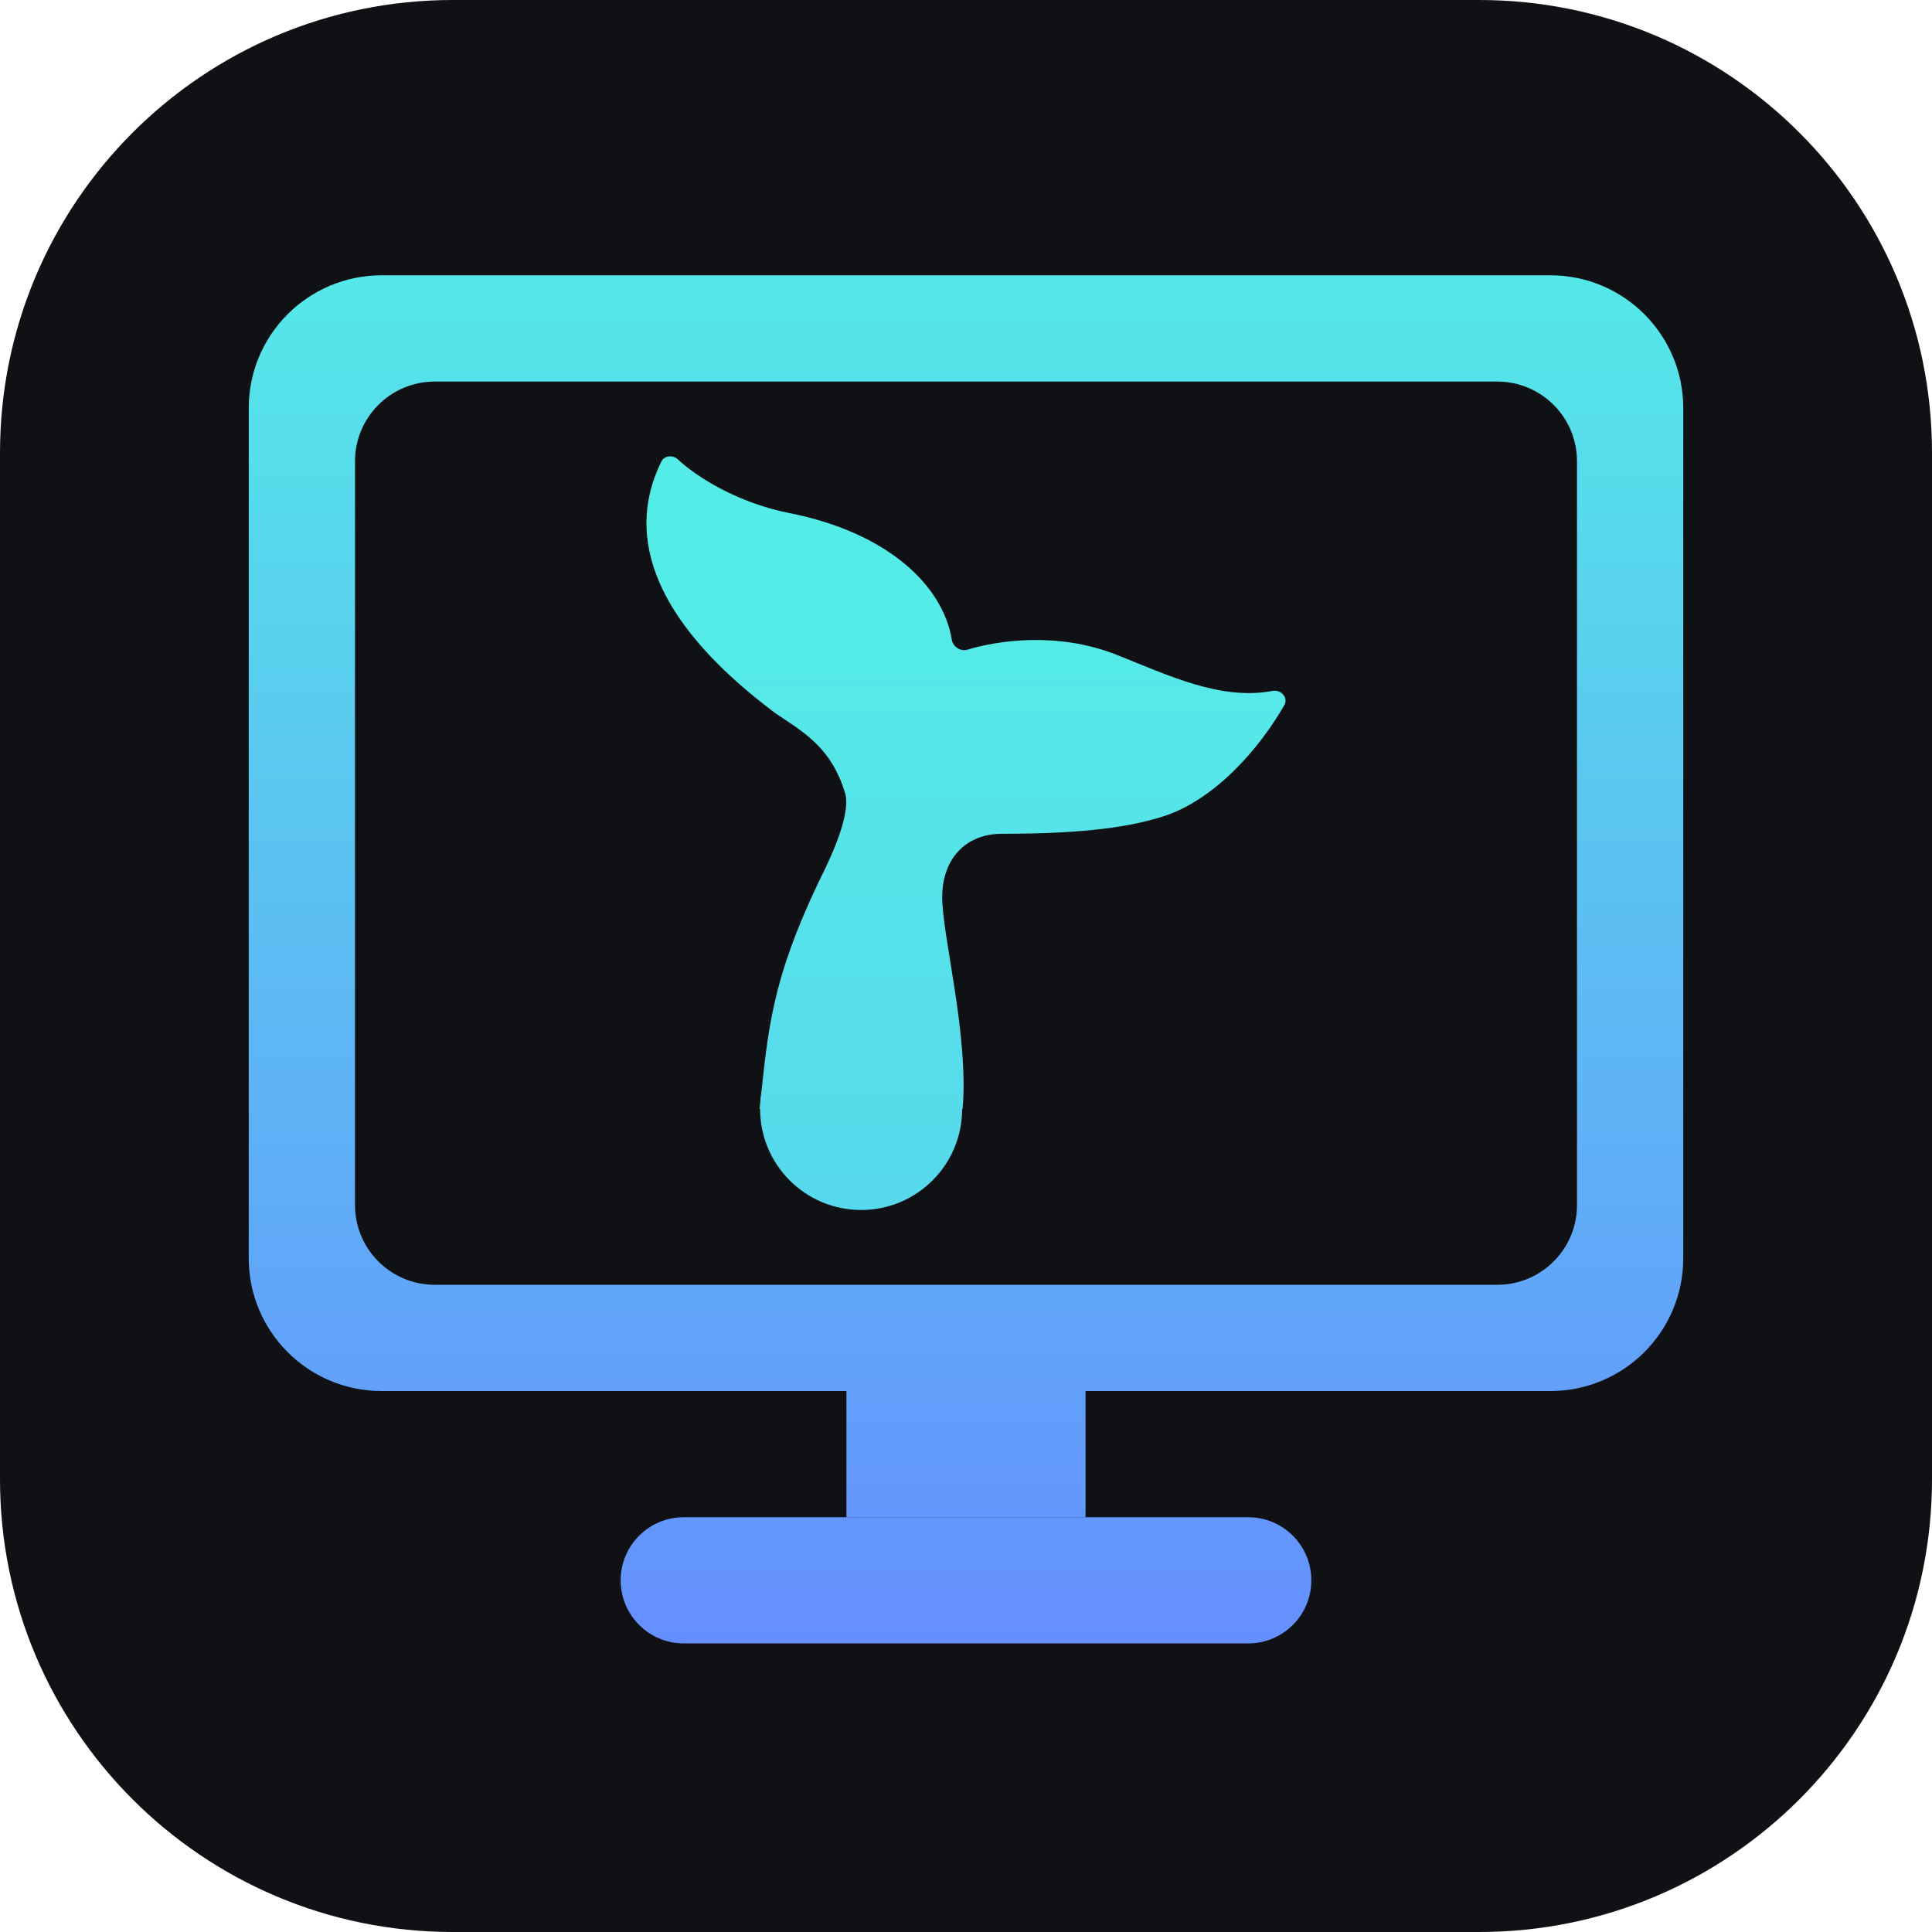
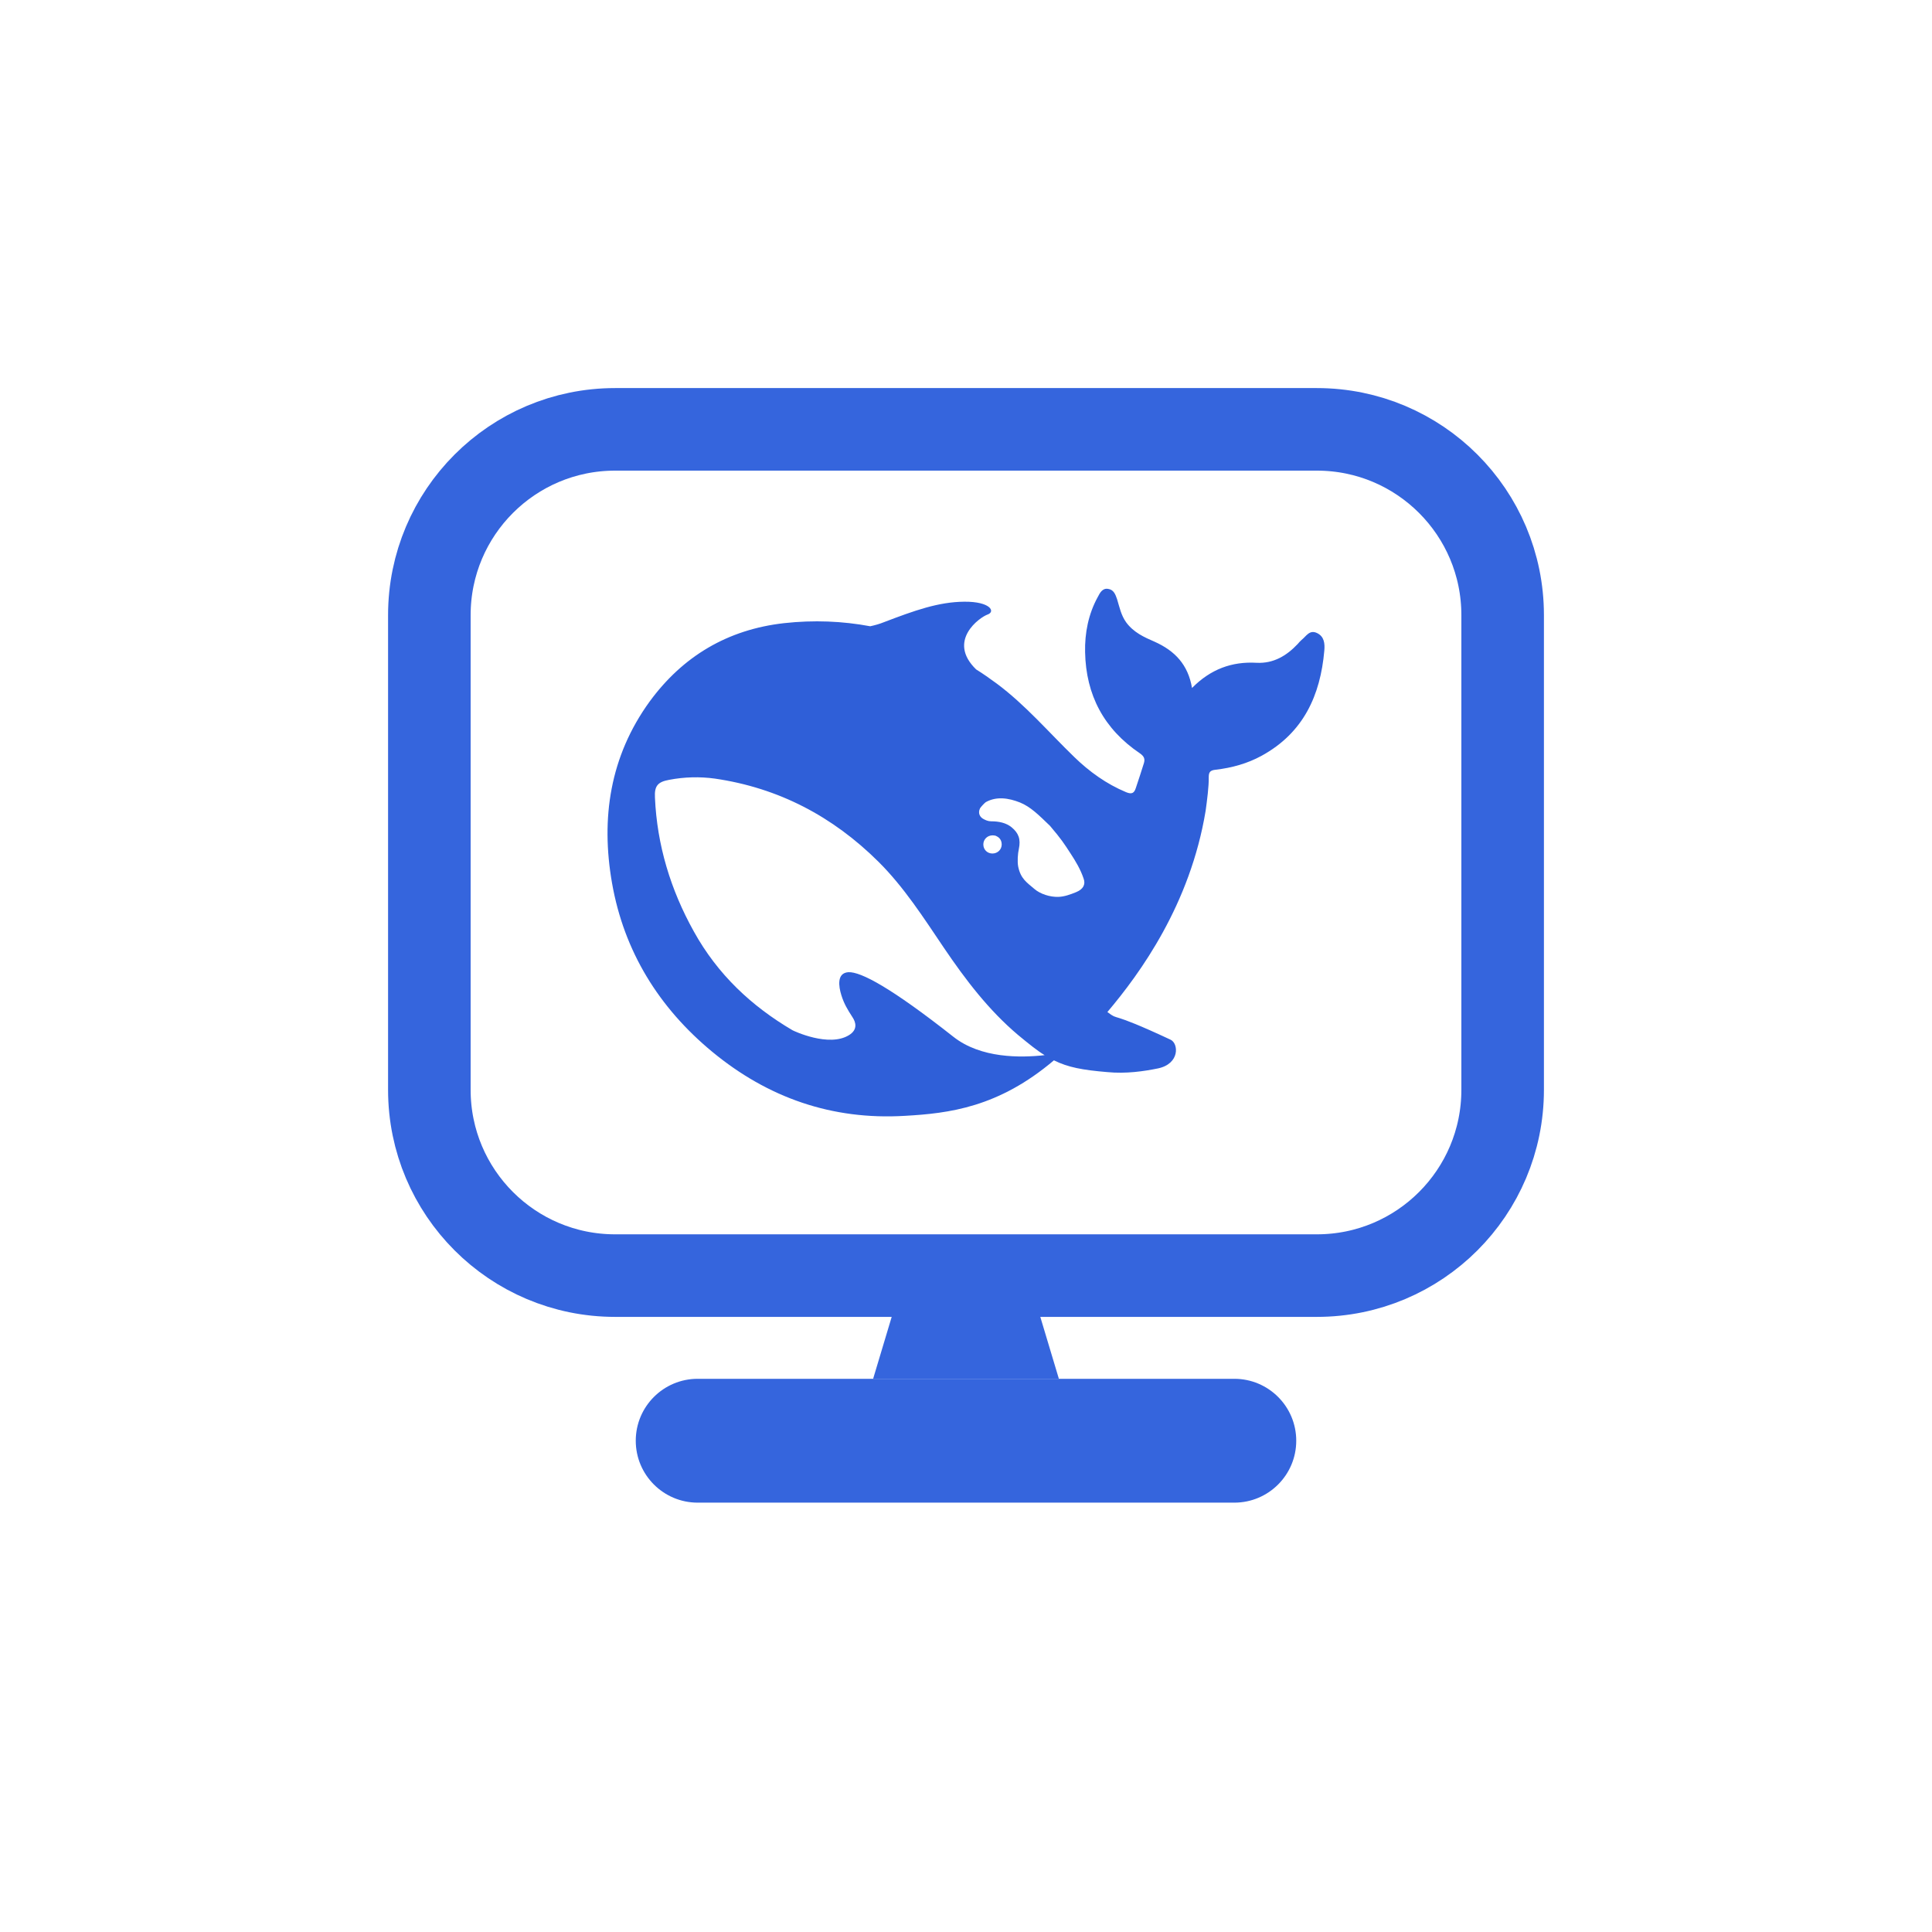
- <svg xmlns="http://www.w3.org/2000/svg" viewBox="0 0 64 64" width="64" height="64" fill="none">
+ <svg xmlns="http://www.w3.org/2000/svg" width="36" height="36" viewBox="0 0 36 36" fill="none">
  <defs>
-     <linearGradient id="wb-logo-app" x1="32" y1="4" x2="32" y2="58" gradientUnits="userSpaceOnUse">
-       <stop stop-color="#54ECE7" />
-       <stop offset="1" stop-color="#658EFF" />
+     <linearGradient id="wb-logo-color" x1="8" y1="2" x2="56" y2="62" gradientUnits="userSpaceOnUse">
+       <stop stop-color="#5BB8FF" />
+       <stop stop-color="#3565DD" />
    </linearGradient>
  </defs>
-   <rect width="64" height="64" rx="15" fill="#0F1115" />
-   <g transform="translate(3.84 3.84) scale(0.88)">
-     <path d="M10 6H54A5 5 0 0 1 59 11V43A5 5 0 0 1 54 48H10A5 5 0 0 1 5 43V11A5 5 0 0 1 10 6Z M12 10H52A3 3 0 0 1 55 13V41A3 3 0 0 1 52 44H12A3 3 0 0 1 9 41V13A3 3 0 0 1 12 10Z" fill="url(#wb-logo-app)" fill-rule="evenodd" />
-     <rect x="27.5" y="48" width="9" height="4.75" fill="url(#wb-logo-app)" />
-     <rect x="19" y="52.75" width="26" height="4.75" rx="2.375" fill="url(#wb-logo-app)" />
-     <g transform="translate(14.6263 10.5853) scale(1.95)">
-       <path d="M8.844 13.742C8.967 12.328 8.45 10.4 8.45 9.65C8.45 8.94 8.88 8.43 9.6 8.43C11.285 8.43 12.106 8.281 12.685 8.104C13.71 7.791 14.585 6.768 15.055 5.945C15.137 5.803 14.99 5.641 14.829 5.671C13.829 5.86 12.828 5.376 11.827 4.978C10.659 4.514 9.491 4.707 8.935 4.876C8.805 4.915 8.658 4.819 8.636 4.686C8.468 3.643 7.405 2.615 5.498 2.238C4.54 2.048 3.748 1.574 3.347 1.202C3.252 1.113 3.088 1.125 3.03 1.242C2.628 2.059 2.168 3.82 5.248 6.115C5.82 6.494 6.31 6.785 6.574 7.637C6.72 8.104 6.157 9.168 6.061 9.368C5.157 11.27 5.089 12.19 4.926 13.742Z" fill="url(#wb-logo-app)" />
-       <circle cx="6.885" cy="13.742" r="1.95" fill="url(#wb-logo-app)" />
-     </g>
+   <g transform="translate(18 18) scale(0.3846) translate(-32 -32)">
+     <path d="M15 6H49A9 9 0 0 1 58 15V38A9 9 0 0 1 49 47H15A9 9 0 0 1 6 38V15A9 9 0 0 1 15 6Z" stroke="url(#wb-logo-color)" stroke-width="4" />
+     <path d="M29 47H35L36.5 52H27.5Z" fill="url(#wb-logo-color)" />
+     <path d="M19 52H45A3 3 0 0 1 48 55V55A3 3 0 0 1 45 58H19A3 3 0 0 1 16 55V55A3 3 0 0 1 19 52Z" fill="url(#wb-logo-color)" />
+     <path d="M 49.01 15.87 C 48.64 15.69 48.48 16.03 48.26 16.2 C 48.19 16.26 48.13 16.33 48.07 16.4 C 47.53 16.97 46.9 17.35 46.08 17.31 C 44.88 17.24 43.85 17.62 42.95 18.53 C 42.76 17.4 42.12 16.73 41.14 16.29 C 40.63 16.07 40.12 15.84 39.76 15.35 C 39.51 15 39.44 14.62 39.32 14.23 C 39.24 14 39.16 13.77 38.89 13.73 C 38.61 13.68 38.49 13.92 38.38 14.13 C 37.93 14.95 37.75 15.87 37.77 16.79 C 37.81 18.87 38.68 20.52 40.43 21.7 C 40.63 21.84 40.68 21.97 40.62 22.17 C 40.5 22.57 40.36 22.97 40.23 23.37 C 40.15 23.63 40.03 23.69 39.76 23.58 C 38.8 23.18 37.97 22.58 37.24 21.87 C 36 20.67 34.88 19.35 33.48 18.31 C 33.15 18.07 32.83 17.84 32.49 17.63 C 31.06 16.24 32.67 15.1 33.05 14.97 C 33.44 14.83 33.18 14.34 31.92 14.35 C 30.66 14.36 29.5 14.78 28.03 15.34 C 27.81 15.43 27.59 15.49 27.36 15.54 C 26.02 15.29 24.63 15.23 23.18 15.39 C 20.45 15.7 18.28 16.99 16.67 19.19 C 14.75 21.84 14.3 24.84 14.85 27.98 C 15.43 31.29 17.12 34.02 19.71 36.16 C 22.4 38.38 25.5 39.47 29.03 39.26 C 31.18 39.14 33.57 38.85 36.26 36.57 C 36.94 36.91 37.65 37.04 38.84 37.14 C 39.75 37.23 40.63 37.1 41.31 36.96 C 42.37 36.73 42.3 35.75 41.91 35.57 C 38.79 34.11 39.48 34.7 38.85 34.23 C 40.44 32.35 42.86 29.02 43.61 24.48 C 43.68 23.98 43.77 23.27 43.76 22.87 C 43.76 22.62 43.81 22.52 44.1 22.49 C 44.88 22.4 45.64 22.19 46.33 21.81 C 48.35 20.7 49.17 18.89 49.36 16.72 C 49.39 16.38 49.36 16.04 49.01 15.87 Z M 31.39 35.43 C 28.37 33.05 26.9 32.27 26.3 32.3 C 25.73 32.34 25.83 32.99 25.96 33.41 C 26.09 33.83 26.26 34.11 26.5 34.48 C 26.66 34.72 26.77 35.08 26.33 35.35 C 25.36 35.95 23.66 35.15 23.59 35.11 C 21.62 33.95 19.97 32.42 18.81 30.32 C 17.69 28.31 17.03 26.14 16.93 23.84 C 16.9 23.28 17.06 23.08 17.62 22.98 C 18.35 22.84 19.1 22.82 19.83 22.92 C 22.92 23.37 25.54 24.75 27.75 26.94 C 29 28.18 29.95 29.67 30.93 31.12 C 31.98 32.67 33.1 34.14 34.52 35.34 C 35.03 35.76 35.43 36.09 35.81 36.32 C 34.65 36.45 32.72 36.48 31.39 35.43 L 31.39 35.43 Z M 32.84 26.11 C 32.84 25.86 33.04 25.67 33.29 25.67 C 33.34 25.67 33.4 25.68 33.44 25.69 C 33.5 25.72 33.56 25.75 33.61 25.8 C 33.69 25.88 33.73 25.99 33.73 26.11 C 33.73 26.36 33.53 26.55 33.28 26.55 C 33.03 26.55 32.84 26.36 32.84 26.11 Z M 37.34 28.42 C 37.05 28.54 36.76 28.64 36.49 28.65 C 36.06 28.67 35.59 28.5 35.33 28.28 C 34.94 27.95 34.65 27.77 34.53 27.19 C 34.48 26.94 34.51 26.55 34.56 26.33 C 34.66 25.86 34.55 25.56 34.21 25.28 C 33.94 25.06 33.59 24.99 33.22 24.99 C 33.07 24.99 32.94 24.93 32.85 24.88 C 32.69 24.8 32.56 24.61 32.68 24.36 C 32.72 24.29 32.91 24.09 32.96 24.06 C 33.48 23.77 34.07 23.86 34.62 24.08 C 35.13 24.29 35.51 24.67 36.07 25.21 C 36.63 25.87 36.74 26.05 37.06 26.54 C 37.31 26.92 37.55 27.32 37.7 27.77 C 37.8 28.05 37.68 28.28 37.34 28.42 Z" fill="#2F5FD8" />
  </g>
</svg>
